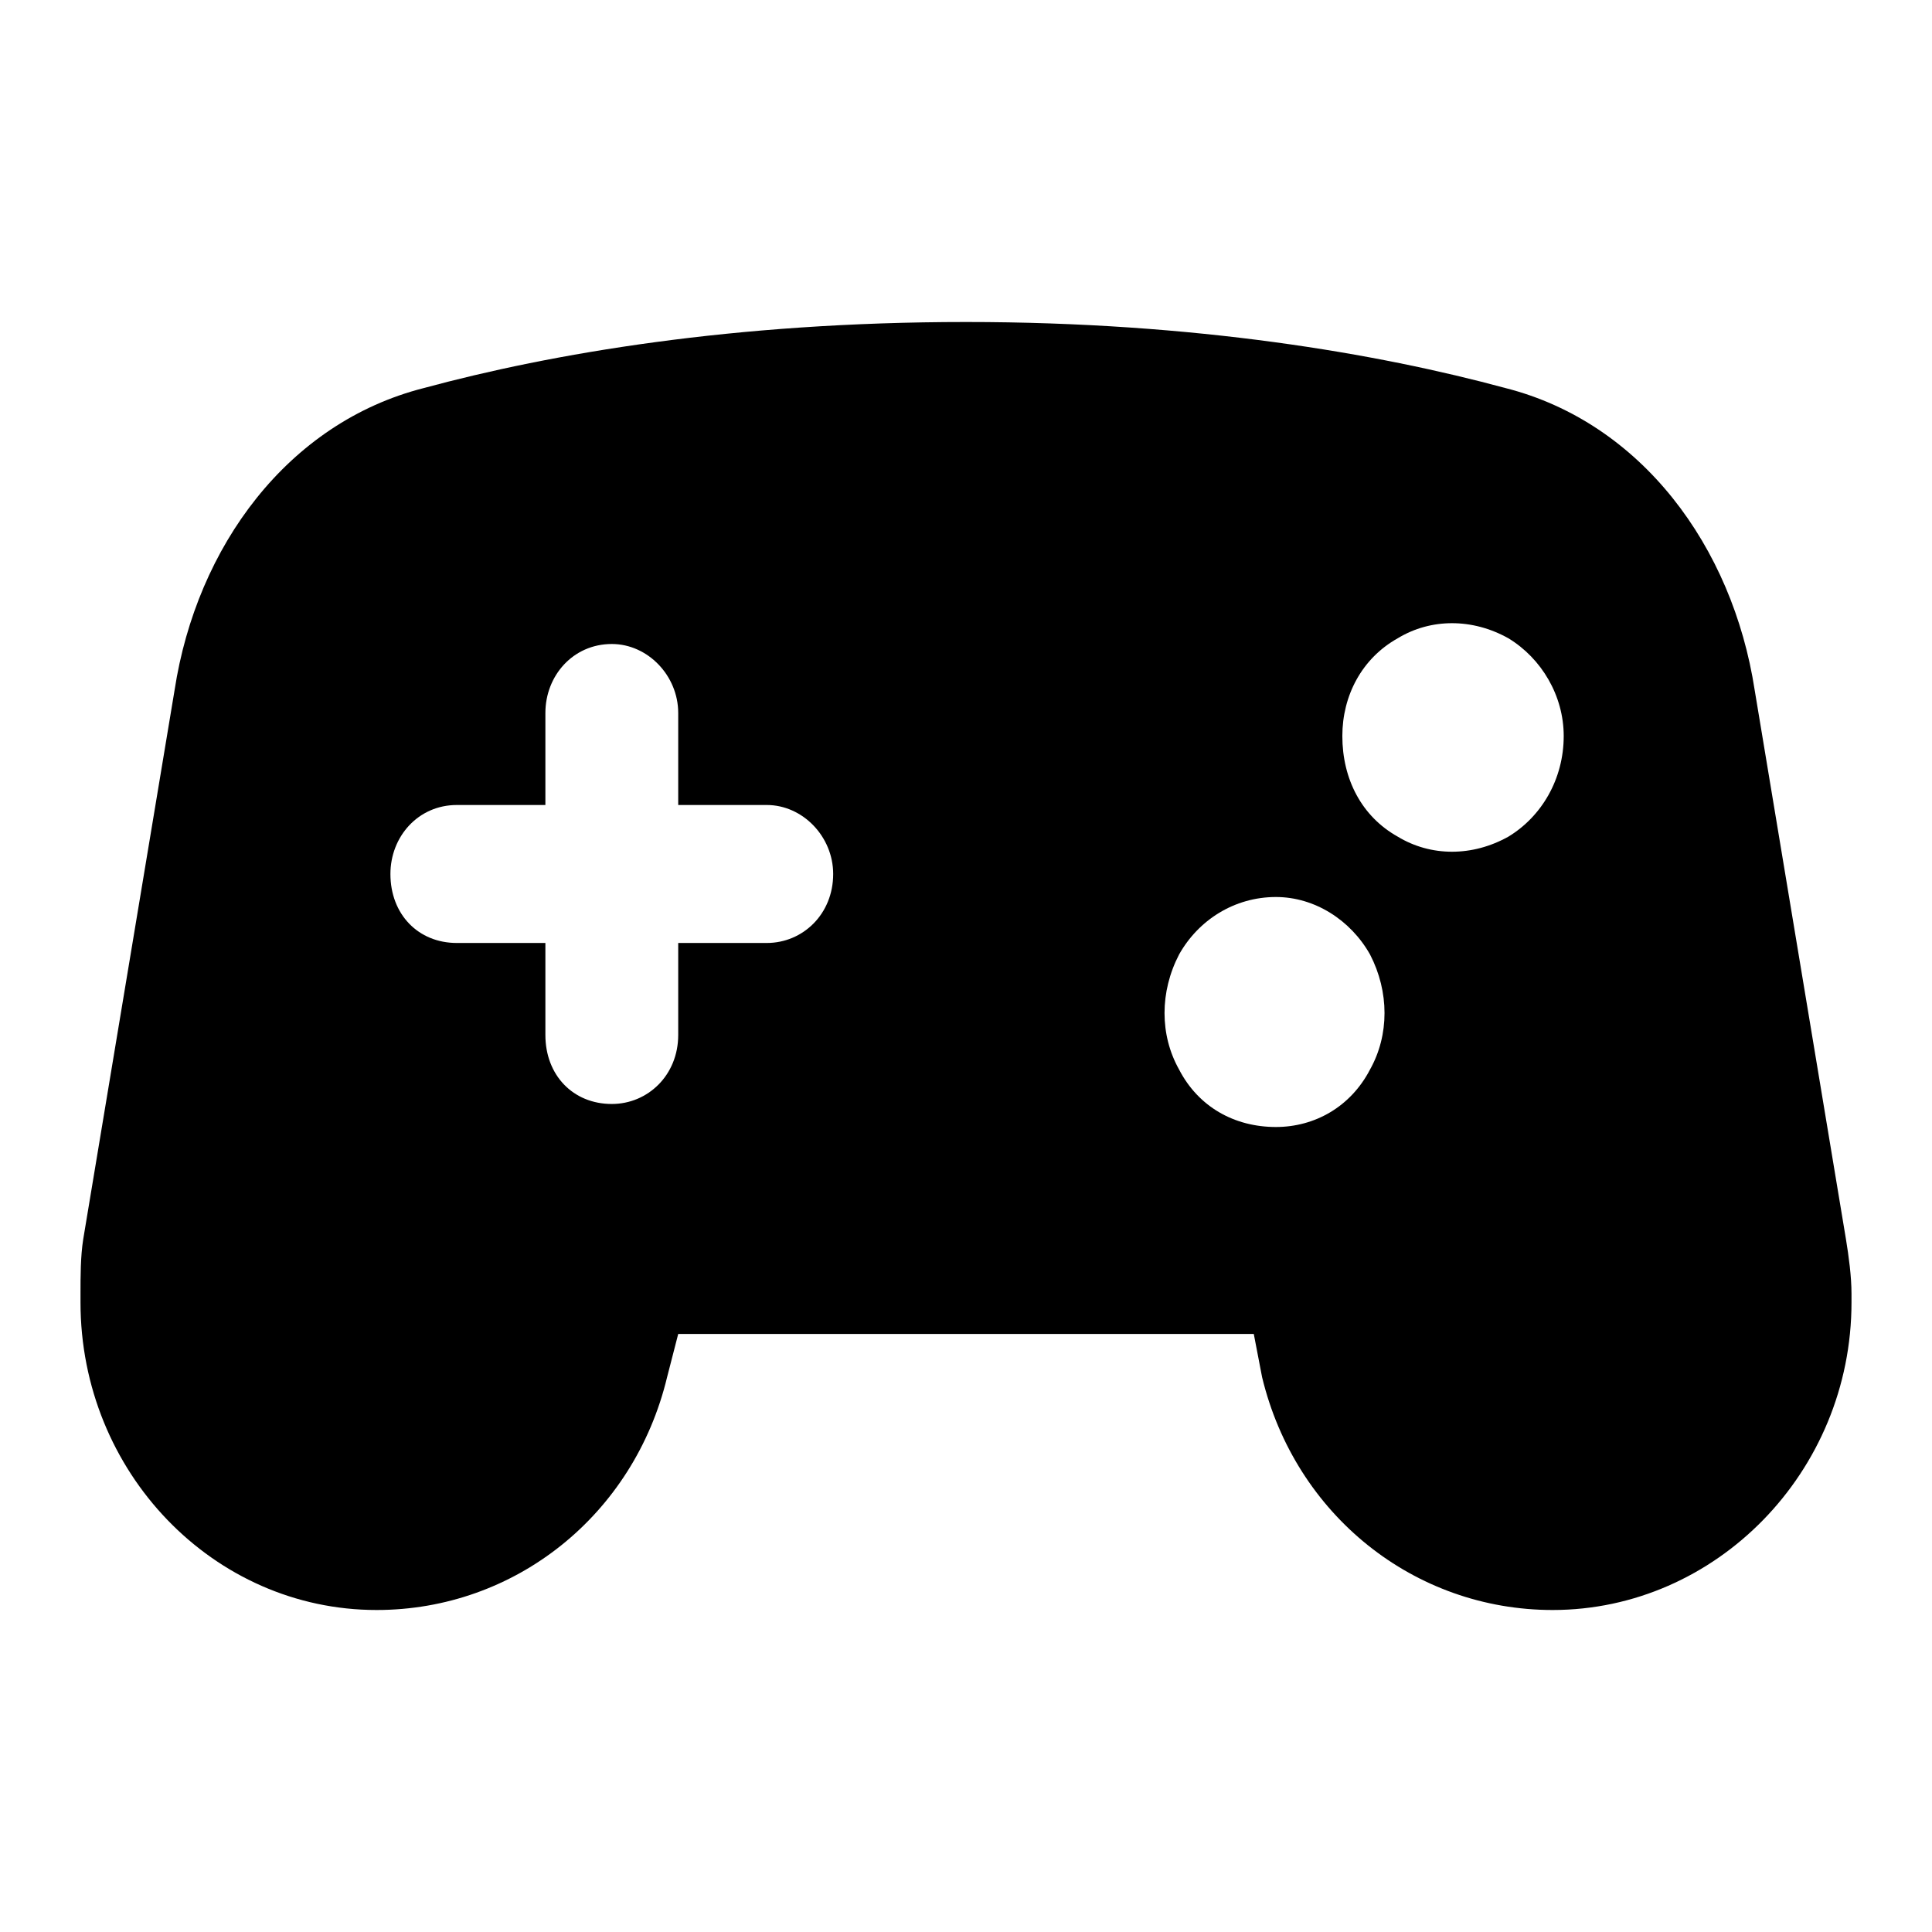
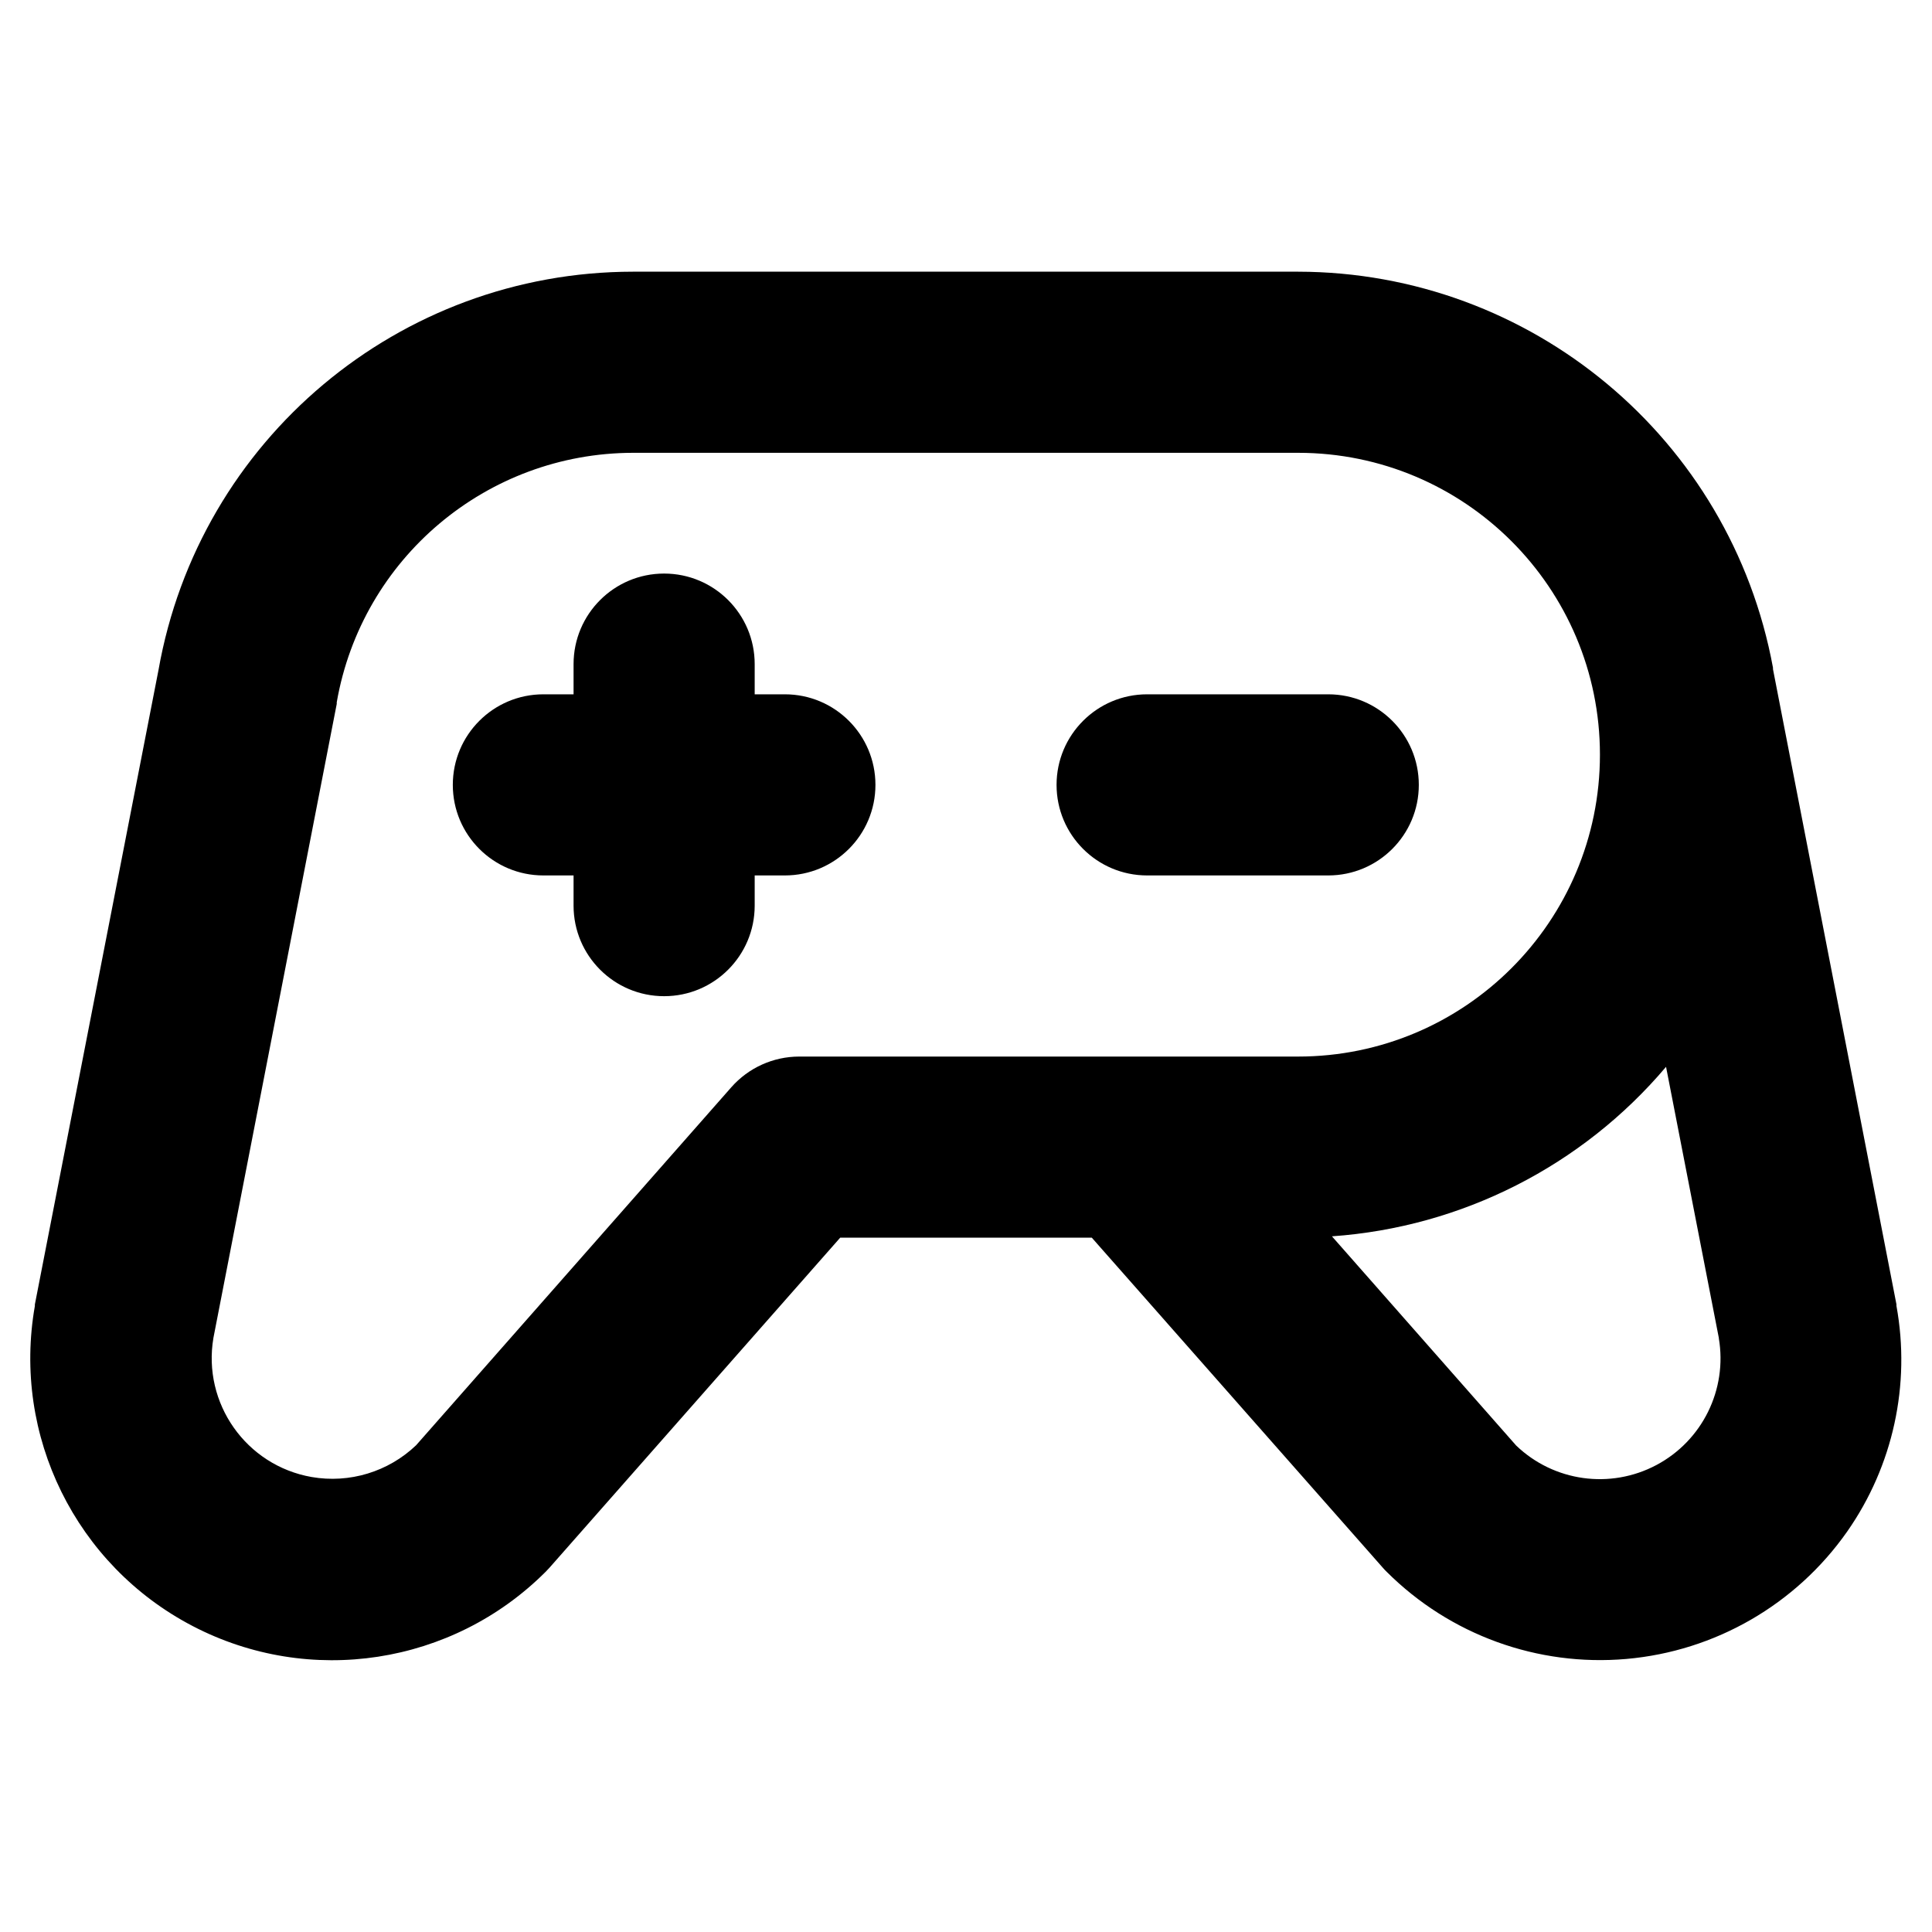
- <svg xmlns="http://www.w3.org/2000/svg" width="100%" height="100%" viewBox="0 0 24 24">
-   <path d="M1 16.071C1 15.857 1 15.607 1.034 15.393L2.169 8.571C2.444 6.786 3.578 5.25 5.263 4.821C6.844 4.393 9.113 4 12 4C14.853 4 17.122 4.393 18.703 4.821C20.387 5.25 21.522 6.786 21.797 8.571L22.931 15.393C22.966 15.607 23 15.857 23 16.071V16.179C23 18.286 21.316 20 19.288 20C17.569 20 16.091 18.821 15.678 17.107L15.575 16.571H8.425L8.287 17.107C7.875 18.821 6.397 20 4.678 20C2.65 20 1 18.286 1 16.179V16.071ZM15.85 11.143C15.334 11.143 14.887 11.429 14.647 11.857C14.406 12.321 14.406 12.857 14.647 13.286C14.887 13.75 15.334 14 15.85 14C16.331 14 16.778 13.75 17.019 13.286C17.259 12.857 17.259 12.321 17.019 11.857C16.778 11.429 16.331 11.143 15.85 11.143ZM16.675 9.143C16.675 9.679 16.916 10.143 17.363 10.393C17.775 10.643 18.291 10.643 18.738 10.393C19.15 10.143 19.425 9.679 19.425 9.143C19.425 8.643 19.15 8.179 18.738 7.929C18.291 7.679 17.775 7.679 17.363 7.929C16.916 8.179 16.675 8.643 16.675 9.143ZM8.425 8.857C8.425 8.393 8.047 8 7.6 8C7.119 8 6.775 8.393 6.775 8.857V10H5.675C5.194 10 4.85 10.393 4.85 10.857C4.85 11.357 5.194 11.714 5.675 11.714H6.775V12.857C6.775 13.357 7.119 13.714 7.6 13.714C8.047 13.714 8.425 13.357 8.425 12.857V11.714H9.525C9.972 11.714 10.35 11.357 10.35 10.857C10.35 10.393 9.972 10 9.525 10H8.425V8.857Z" />
+ <svg xmlns="http://www.w3.org/2000/svg" width="100%" height="100%" viewBox="0 0 256 256" fill="currentColor">
+   <path d="M176,116H152a12,12,0,0,1,0-24h24a12,12,0,0,1,0,24ZM104,92h-4V88a12,12,0,0,0-24,0v4H72a12,12,0,0,0,0,24h4v4a12,12,0,0,0,24,0v-4h4a12,12,0,0,0,0-24ZM244.76,202.94a40,40,0,0,1-61,5.35,7,7,0,0,1-.53-.56L144.67,164H111.33L72.81,207.73c-.17.19-.35.38-.53.56A40,40,0,0,1,4.62,173.05a1.18,1.18,0,0,1,0-.2L21,88.79A63.88,63.88,0,0,1,83.88,36H172a64.08,64.08,0,0,1,62.93,52.48,1.8,1.8,0,0,1,0,.19l16.36,84.17a1.77,1.77,0,0,1,0,.2A39.74,39.74,0,0,1,244.76,202.94ZM172,140a40,40,0,0,0,0-80H83.89A39.9,39.9,0,0,0,44.62,93.06a1.55,1.55,0,0,0,0,.21l-16.34,84a16,16,0,0,0,13,18.44,16.07,16.07,0,0,0,13.86-4.21L96.9,144.07a12,12,0,0,1,9-4.07Zm55.76,37.31-7-35.95a63.84,63.84,0,0,1-44.27,22.46l24.41,27.72a16,16,0,0,0,26.85-14.23Z" />
</svg>
